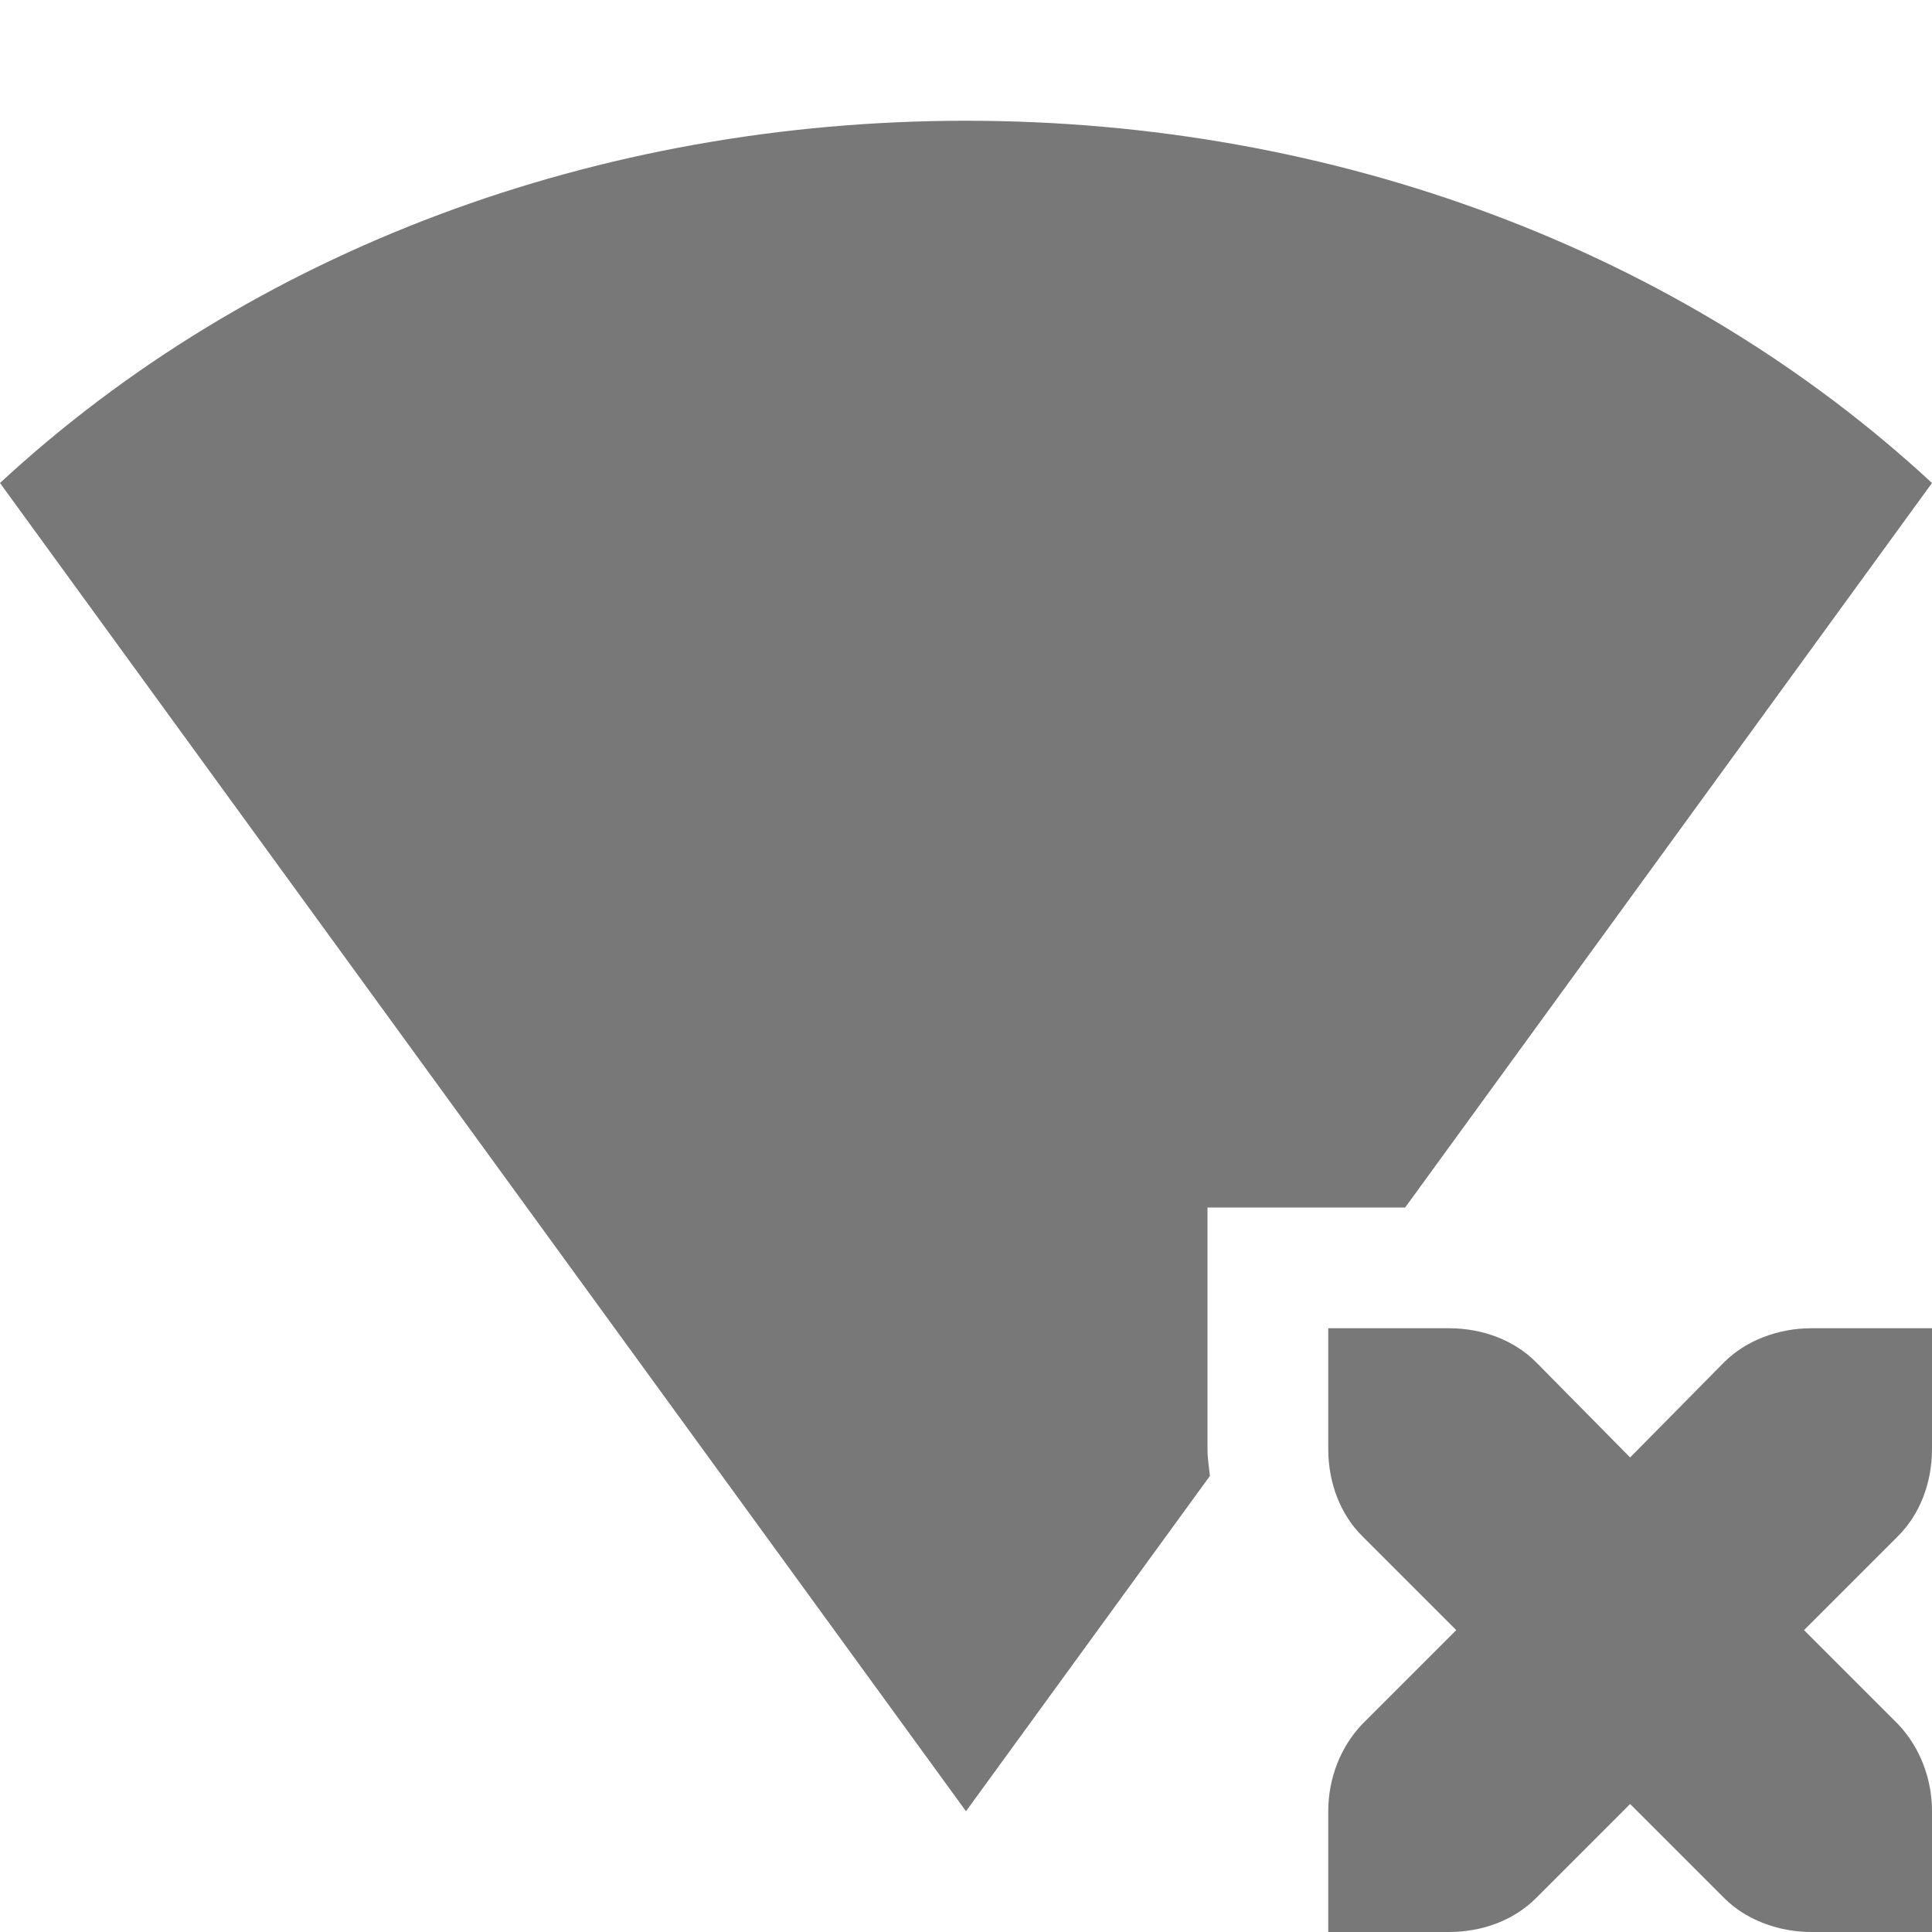
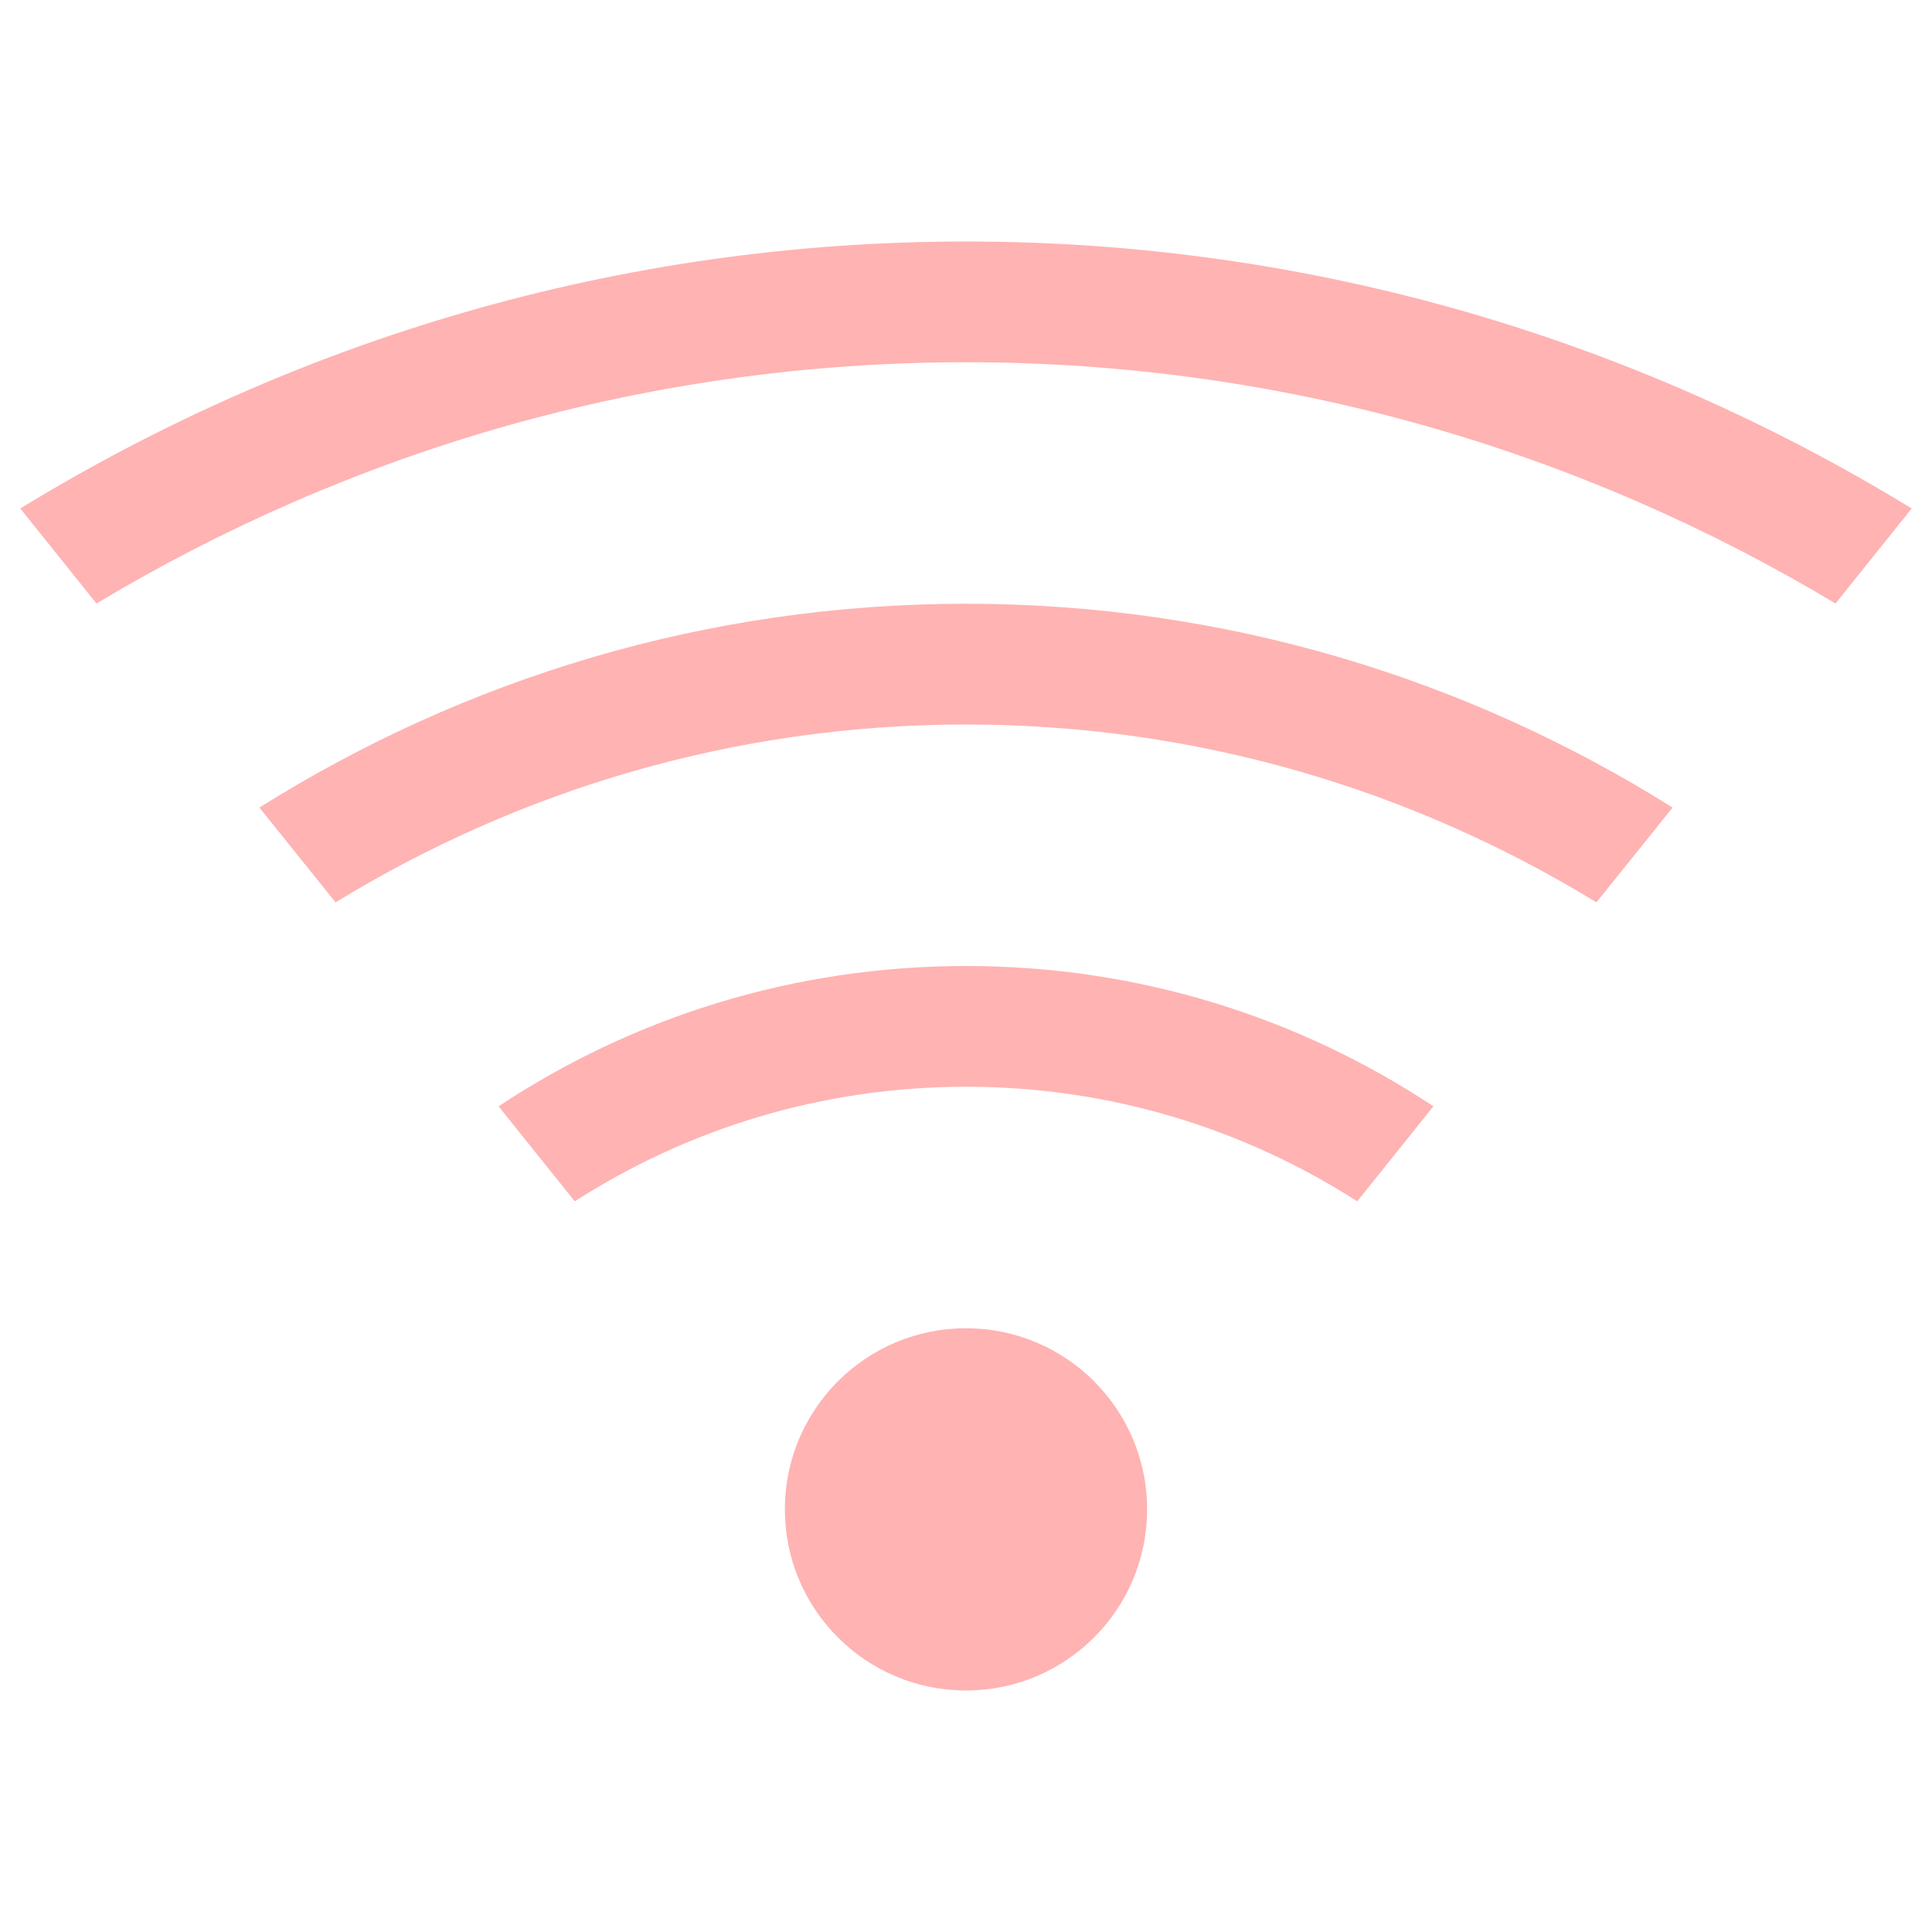
- <svg xmlns="http://www.w3.org/2000/svg" width="16" height="16" version="1.1">
-   <path style="" d="M 11,11 V 12 C 11,12.28 11.1,12.54 11.28,12.72 L 12.06,13.5 11.28,14.28 C 11.1,14.47 11,14.73 11,15 V 16 H 12 C 12.28,16 12.54,15.9 12.72,15.72 L 13.5,14.94 14.28,15.72 C 14.46,15.9 14.73,16 15,16 H 16 V 15 C 16,14.73 15.9,14.47 15.72,14.28 L 14.94,13.5 15.72,12.72 C 15.9,12.54 16,12.28 16,12 V 11 H 15 C 14.73,11 14.46,11.1 14.28,11.28 L 13.5,12.07 12.72,11.28 C 12.54,11.1 12.28,11 12,11 Z" color="#787878" fill="#787878" />
-   <path style="" d="M 8 1 C 4.949 1 2.081 2.073 0 4 L 8 15 L 10.02 12.223 C 10.012 12.148 10 12.075 10 12 L 10 11 L 10 10 L 11.637 10 L 16 4 C 13.919 2.073 11.051 1 8 1 z" color="#787878" fill="#787878" />
+ <svg xmlns="http://www.w3.org/2000/svg" viewBox="0 0 16 16" version="1.1" id="svg6">
+   <defs id="defs3051" color="#787878" fill="#787878" style="">
+     <style type="text/css" id="current-color-scheme">
+ 
+ 
+ 
+       .ColorScheme-Text {
+ 
+ 
+ 
+         color:#232629;
+ 
+ 
+ 
+       }
+ 
+ 
+ 
+       </style>
+   </defs>
+   <path d="M 8 2 C 5.122 2 2.447 2.817 0.168 4.211 L 0.799 4.998 C 2.902 3.737 5.359 3 8 3 C 10.641 3 13.098 3.737 15.201 4.998 L 15.832 4.211 C 13.553 2.817 10.878 2 8 2 z M 8 5 C 5.844 5 3.843 5.624 2.148 6.688 L 2.779 7.473 C 4.298 6.544 6.082 6 8 6 C 9.918 6 11.702 6.544 13.221 7.473 L 13.852 6.688 C 12.157 5.624 10.156 5 8 5 z M 8 8 C 6.566 8 5.237 8.428 4.129 9.162 L 4.76 9.949 C 5.694 9.35 6.803 9 8 9 C 9.197 9 10.306 9.35 11.24 9.949 L 11.871 9.162 C 10.763 8.428 9.434 8 8 8 z M 8 11 A 1.5 1.5 0 0 0 6.5 12.5 A 1.5 1.5 0 0 0 8 14 A 1.5 1.5 0 0 0 9.5 12.5 A 1.5 1.5 0 0 0 8 11 z " id="path4" style="fill:#ff0000;opacity:0.3" />
</svg>
